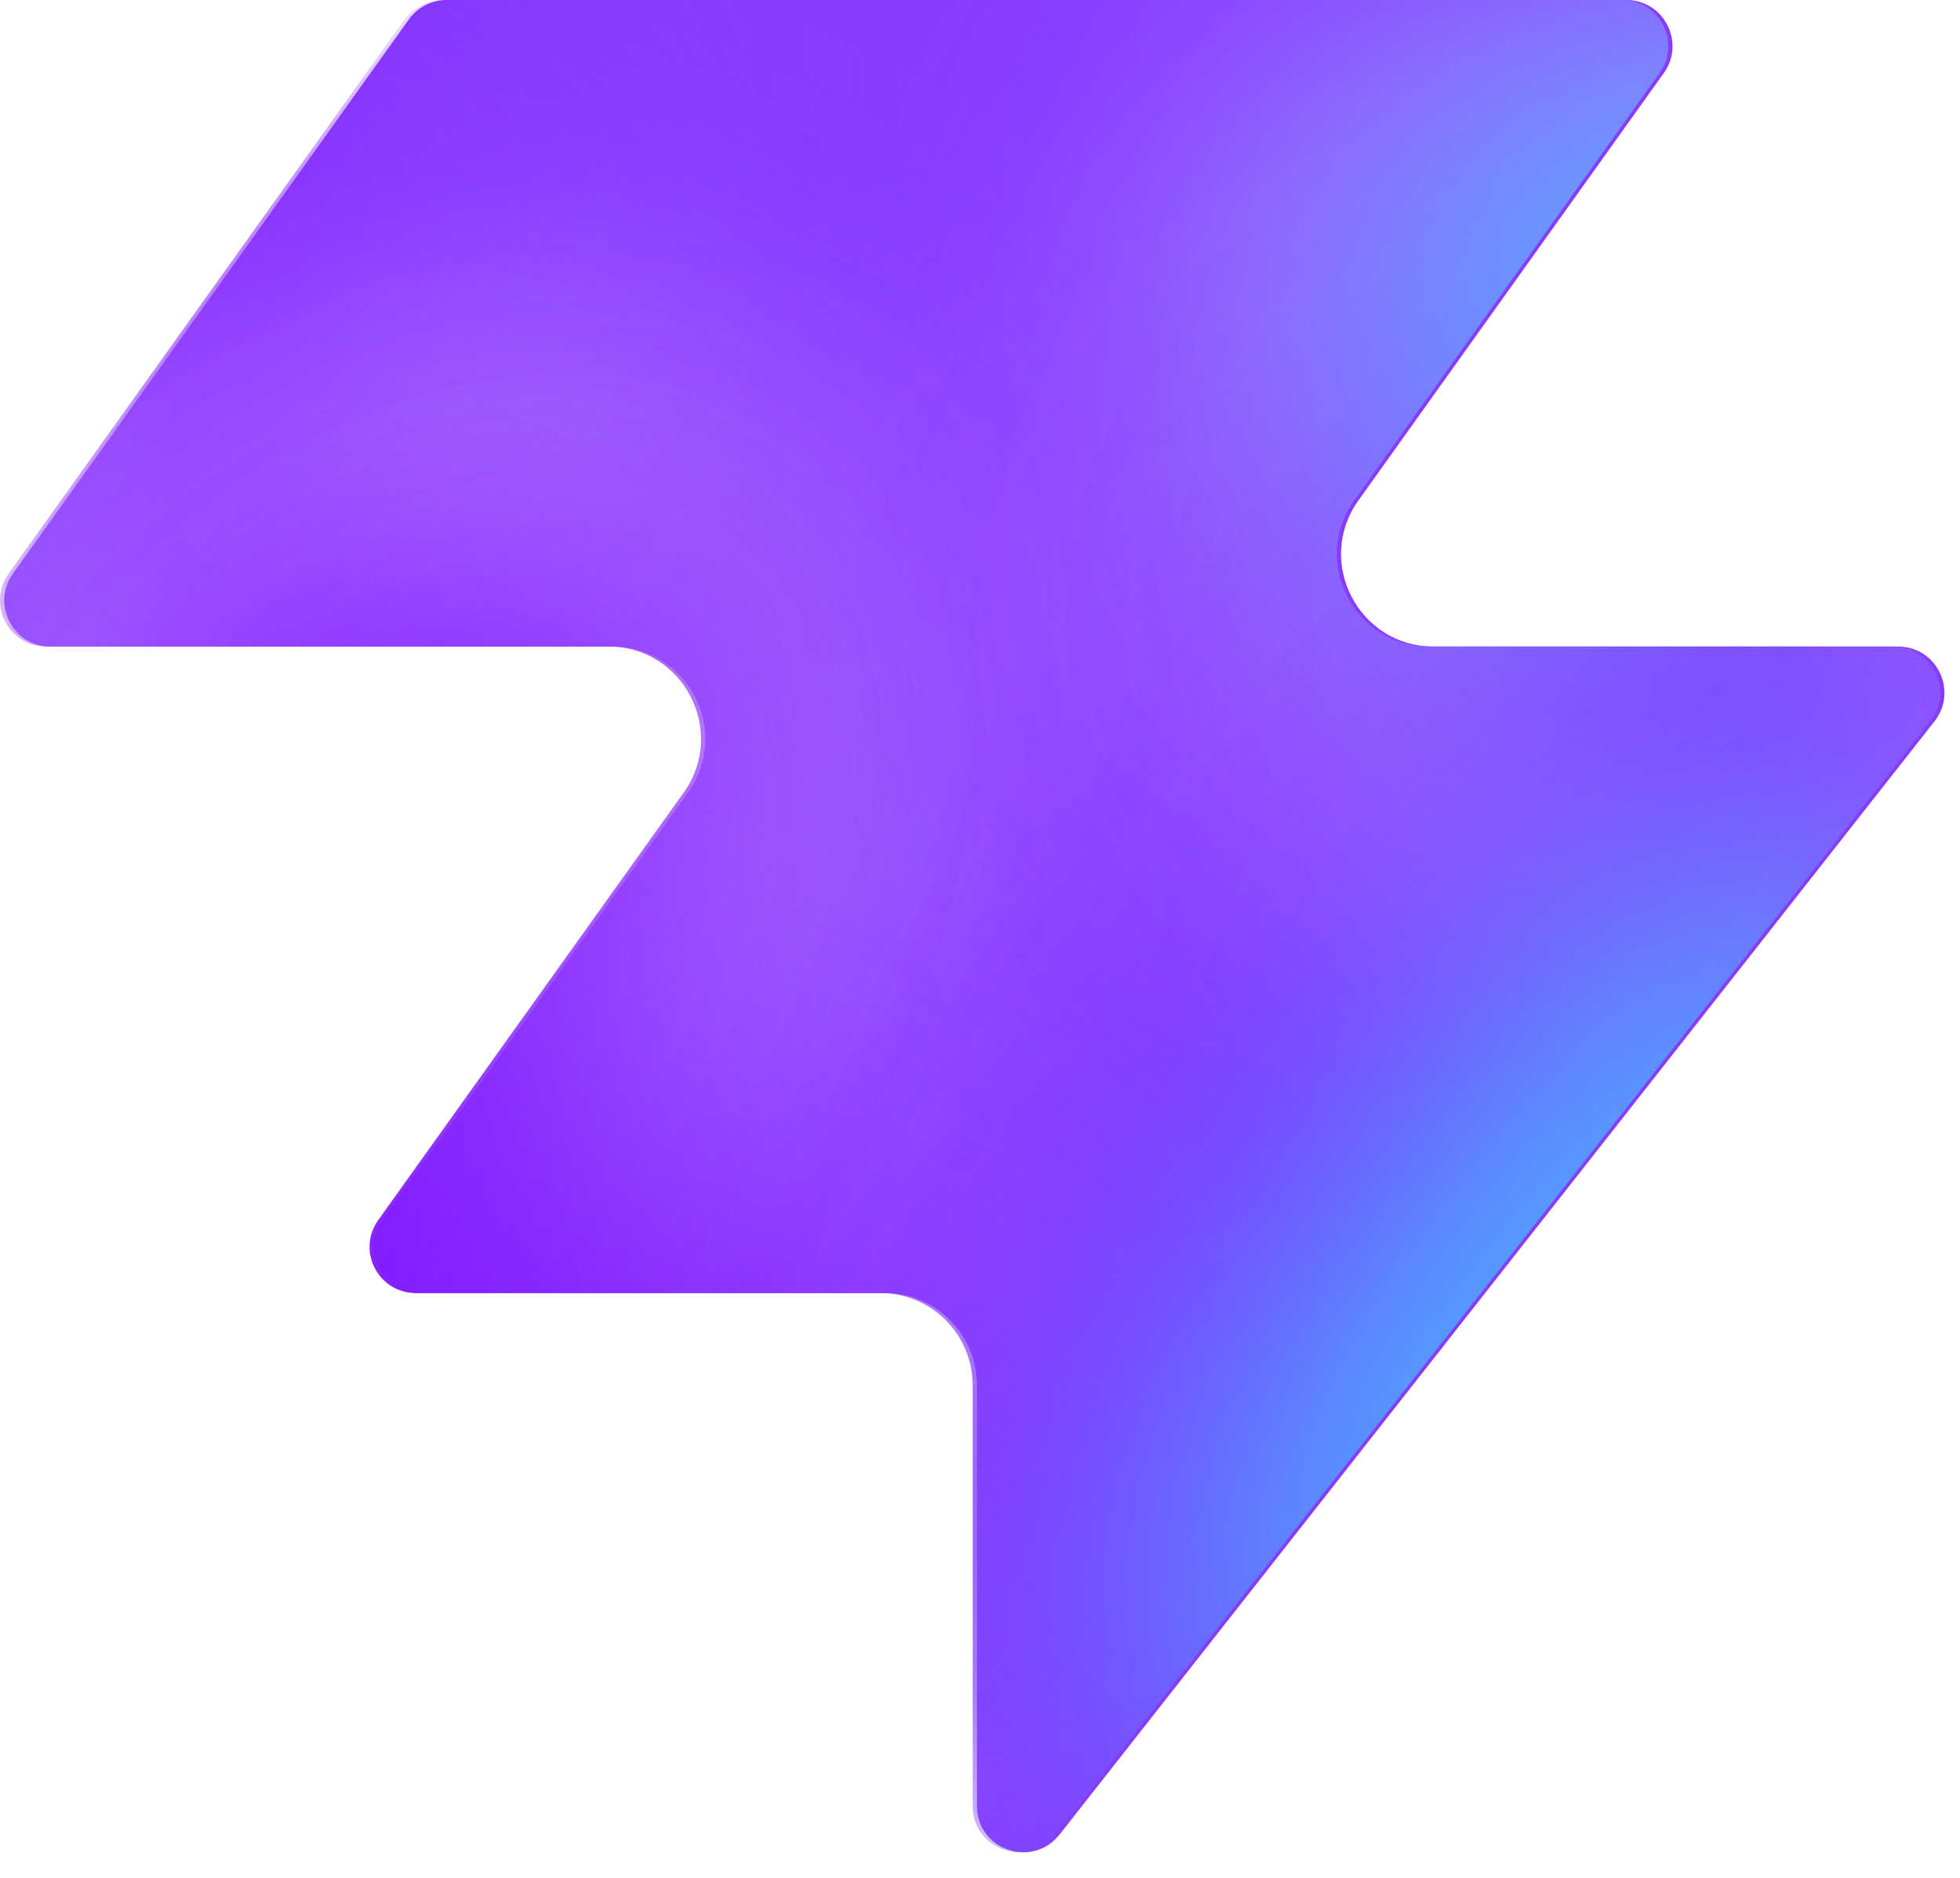
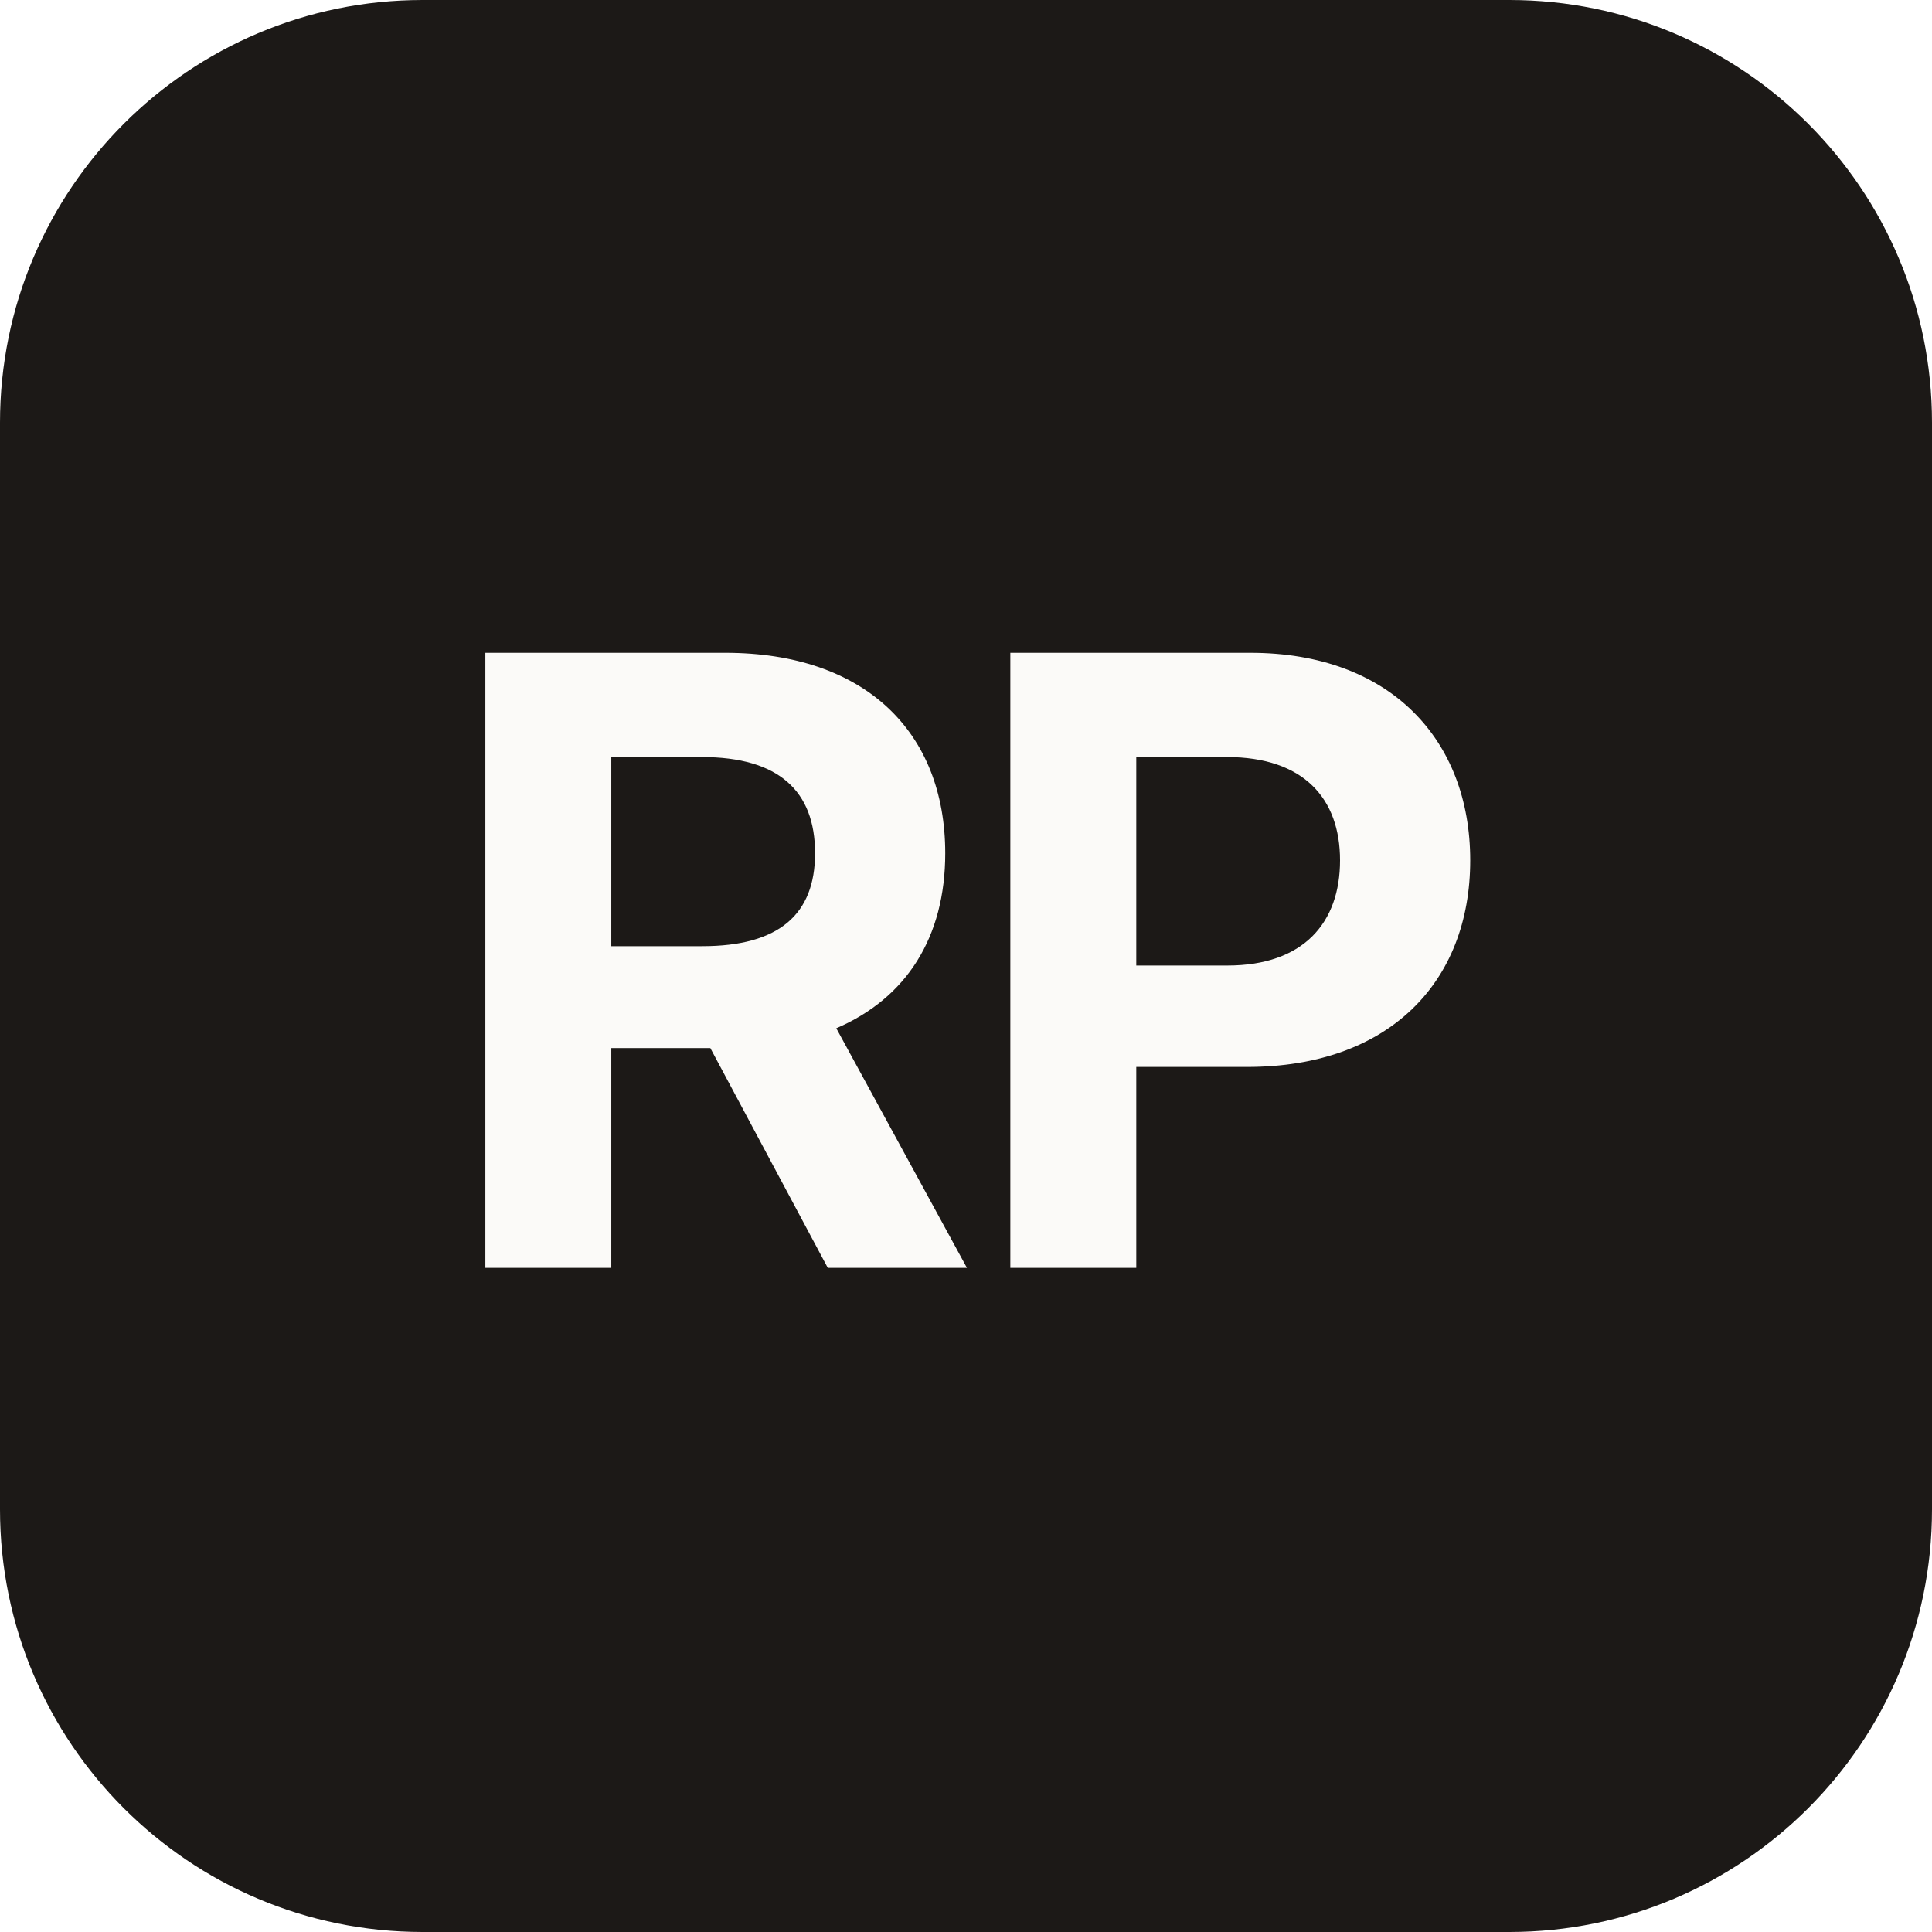
- <svg xmlns="http://www.w3.org/2000/svg" width="48" height="46" fill="none" viewBox="0 0 48 46">
-   <path fill="#863bff" d="M25.946 44.938c-.664.845-2.021.375-2.021-.698V33.937a2.26 2.26 0 0 0-2.262-2.262H10.287c-.92 0-1.456-1.04-.92-1.788l7.48-10.471c1.07-1.497 0-3.578-1.842-3.578H1.237c-.92 0-1.456-1.04-.92-1.788L10.013.474c.214-.297.556-.474.92-.474h28.894c.92 0 1.456 1.04.92 1.788l-7.48 10.471c-1.07 1.498 0 3.579 1.842 3.579h11.377c.943 0 1.473 1.088.89 1.83L25.947 44.94z" style="fill:#863bff;fill:color(display-p3 .525 .23 1);fill-opacity:1" />
-   <mask id="a" width="48" height="46" x="0" y="0" maskUnits="userSpaceOnUse" style="mask-type:alpha">
-     <path fill="#000" d="M25.842 44.938c-.664.844-2.021.375-2.021-.698V33.937a2.26 2.26 0 0 0-2.262-2.262H10.183c-.92 0-1.456-1.04-.92-1.788l7.48-10.471c1.07-1.498 0-3.579-1.842-3.579H1.133c-.92 0-1.456-1.04-.92-1.787L9.91.473c.214-.297.556-.474.92-.474h28.894c.92 0 1.456 1.04.92 1.788l-7.48 10.471c-1.07 1.498 0 3.578 1.842 3.578h11.377c.943 0 1.473 1.088.89 1.832L25.843 44.94z" style="fill:#000;fill-opacity:1" />
-   </mask>
-   <g mask="url(#a)">
-     <g filter="url(#b)">
-       <ellipse cx="5.508" cy="14.704" fill="#ede6ff" rx="5.508" ry="14.704" style="fill:#ede6ff;fill:color(display-p3 .927 .903 1);fill-opacity:1" transform="matrix(.00324 1 1 -.00324 -4.47 31.516)" />
-     </g>
-     <g filter="url(#c)">
-       <ellipse cx="10.399" cy="29.851" fill="#ede6ff" rx="10.399" ry="29.851" style="fill:#ede6ff;fill:color(display-p3 .927 .903 1);fill-opacity:1" transform="matrix(.00324 1 1 -.00324 -39.328 7.883)" />
-     </g>
-     <g filter="url(#d)">
-       <ellipse cx="5.508" cy="30.487" fill="#7e14ff" rx="5.508" ry="30.487" style="fill:#7e14ff;fill:color(display-p3 .492 .077 1);fill-opacity:1" transform="rotate(89.814 -25.913 -14.639)scale(1 -1)" />
-     </g>
-     <g filter="url(#e)">
-       <ellipse cx="5.508" cy="30.599" fill="#7e14ff" rx="5.508" ry="30.599" style="fill:#7e14ff;fill:color(display-p3 .492 .077 1);fill-opacity:1" transform="rotate(89.814 -32.644 -3.334)scale(1 -1)" />
-     </g>
-     <g filter="url(#f)">
-       <ellipse cx="5.508" cy="30.599" fill="#7e14ff" rx="5.508" ry="30.599" style="fill:#7e14ff;fill:color(display-p3 .492 .077 1);fill-opacity:1" transform="matrix(.00324 1 1 -.00324 -34.34 30.47)" />
-     </g>
-     <g filter="url(#g)">
-       <ellipse cx="14.072" cy="22.078" fill="#ede6ff" rx="14.072" ry="22.078" style="fill:#ede6ff;fill:color(display-p3 .927 .903 1);fill-opacity:1" transform="rotate(93.35 24.506 48.493)scale(-1 1)" />
-     </g>
-     <g filter="url(#h)">
-       <ellipse cx="3.47" cy="21.501" fill="#7e14ff" rx="3.47" ry="21.501" style="fill:#7e14ff;fill:color(display-p3 .492 .077 1);fill-opacity:1" transform="rotate(89.009 28.708 47.59)scale(-1 1)" />
-     </g>
-     <g filter="url(#i)">
-       <ellipse cx="3.47" cy="21.501" fill="#7e14ff" rx="3.47" ry="21.501" style="fill:#7e14ff;fill:color(display-p3 .492 .077 1);fill-opacity:1" transform="rotate(89.009 28.708 47.59)scale(-1 1)" />
-     </g>
-     <g filter="url(#j)">
-       <ellipse cx=".387" cy="8.972" fill="#7e14ff" rx="4.407" ry="29.108" style="fill:#7e14ff;fill:color(display-p3 .492 .077 1);fill-opacity:1" transform="rotate(39.51 .387 8.972)" />
-     </g>
-     <g filter="url(#k)">
-       <ellipse cx="47.523" cy="-6.092" fill="#7e14ff" rx="4.407" ry="29.108" style="fill:#7e14ff;fill:color(display-p3 .492 .077 1);fill-opacity:1" transform="rotate(37.892 47.523 -6.092)" />
-     </g>
-     <g filter="url(#l)">
-       <ellipse cx="41.412" cy="6.333" fill="#47bfff" rx="5.971" ry="9.665" style="fill:#47bfff;fill:color(display-p3 .28 .748 1);fill-opacity:1" transform="rotate(37.892 41.412 6.333)" />
-     </g>
-     <g filter="url(#m)">
-       <ellipse cx="-1.879" cy="38.332" fill="#7e14ff" rx="4.407" ry="29.108" style="fill:#7e14ff;fill:color(display-p3 .492 .077 1);fill-opacity:1" transform="rotate(37.892 -1.88 38.332)" />
-     </g>
-     <g filter="url(#n)">
-       <ellipse cx="-1.879" cy="38.332" fill="#7e14ff" rx="4.407" ry="29.108" style="fill:#7e14ff;fill:color(display-p3 .492 .077 1);fill-opacity:1" transform="rotate(37.892 -1.88 38.332)" />
-     </g>
-     <g filter="url(#o)">
-       <ellipse cx="35.651" cy="29.907" fill="#7e14ff" rx="4.407" ry="29.108" style="fill:#7e14ff;fill:color(display-p3 .492 .077 1);fill-opacity:1" transform="rotate(37.892 35.651 29.907)" />
-     </g>
-     <g filter="url(#p)">
-       <ellipse cx="38.418" cy="32.4" fill="#47bfff" rx="5.971" ry="15.297" style="fill:#47bfff;fill:color(display-p3 .28 .748 1);fill-opacity:1" transform="rotate(37.892 38.418 32.4)" />
-     </g>
-   </g>
-   <defs>
-     <filter id="b" width="60.045" height="41.654" x="-19.77" y="16.149" color-interpolation-filters="sRGB" filterUnits="userSpaceOnUse">
-       <feFlood flood-opacity="0" result="BackgroundImageFix" />
-       <feBlend in="SourceGraphic" in2="BackgroundImageFix" result="shape" />
-       <feGaussianBlur result="effect1_foregroundBlur_2002_17158" stdDeviation="7.659" />
-     </filter>
-     <filter id="c" width="90.34" height="51.437" x="-54.613" y="-7.533" color-interpolation-filters="sRGB" filterUnits="userSpaceOnUse">
-       <feFlood flood-opacity="0" result="BackgroundImageFix" />
-       <feBlend in="SourceGraphic" in2="BackgroundImageFix" result="shape" />
-       <feGaussianBlur result="effect1_foregroundBlur_2002_17158" stdDeviation="7.659" />
-     </filter>
-     <filter id="d" width="79.355" height="29.4" x="-49.64" y="2.03" color-interpolation-filters="sRGB" filterUnits="userSpaceOnUse">
-       <feFlood flood-opacity="0" result="BackgroundImageFix" />
-       <feBlend in="SourceGraphic" in2="BackgroundImageFix" result="shape" />
-       <feGaussianBlur result="effect1_foregroundBlur_2002_17158" stdDeviation="4.596" />
-     </filter>
-     <filter id="e" width="79.579" height="29.4" x="-45.045" y="20.029" color-interpolation-filters="sRGB" filterUnits="userSpaceOnUse">
-       <feFlood flood-opacity="0" result="BackgroundImageFix" />
-       <feBlend in="SourceGraphic" in2="BackgroundImageFix" result="shape" />
-       <feGaussianBlur result="effect1_foregroundBlur_2002_17158" stdDeviation="4.596" />
-     </filter>
-     <filter id="f" width="79.579" height="29.4" x="-43.513" y="21.178" color-interpolation-filters="sRGB" filterUnits="userSpaceOnUse">
-       <feFlood flood-opacity="0" result="BackgroundImageFix" />
-       <feBlend in="SourceGraphic" in2="BackgroundImageFix" result="shape" />
-       <feGaussianBlur result="effect1_foregroundBlur_2002_17158" stdDeviation="4.596" />
-     </filter>
-     <filter id="g" width="74.749" height="58.852" x="15.756" y="-17.901" color-interpolation-filters="sRGB" filterUnits="userSpaceOnUse">
-       <feFlood flood-opacity="0" result="BackgroundImageFix" />
-       <feBlend in="SourceGraphic" in2="BackgroundImageFix" result="shape" />
-       <feGaussianBlur result="effect1_foregroundBlur_2002_17158" stdDeviation="7.659" />
-     </filter>
-     <filter id="h" width="61.377" height="25.362" x="23.548" y="2.284" color-interpolation-filters="sRGB" filterUnits="userSpaceOnUse">
-       <feFlood flood-opacity="0" result="BackgroundImageFix" />
-       <feBlend in="SourceGraphic" in2="BackgroundImageFix" result="shape" />
-       <feGaussianBlur result="effect1_foregroundBlur_2002_17158" stdDeviation="4.596" />
-     </filter>
-     <filter id="i" width="61.377" height="25.362" x="23.548" y="2.284" color-interpolation-filters="sRGB" filterUnits="userSpaceOnUse">
-       <feFlood flood-opacity="0" result="BackgroundImageFix" />
-       <feBlend in="SourceGraphic" in2="BackgroundImageFix" result="shape" />
-       <feGaussianBlur result="effect1_foregroundBlur_2002_17158" stdDeviation="4.596" />
-     </filter>
-     <filter id="j" width="56.045" height="63.649" x="-27.636" y="-22.853" color-interpolation-filters="sRGB" filterUnits="userSpaceOnUse">
-       <feFlood flood-opacity="0" result="BackgroundImageFix" />
-       <feBlend in="SourceGraphic" in2="BackgroundImageFix" result="shape" />
-       <feGaussianBlur result="effect1_foregroundBlur_2002_17158" stdDeviation="4.596" />
-     </filter>
-     <filter id="k" width="54.814" height="64.646" x="20.116" y="-38.415" color-interpolation-filters="sRGB" filterUnits="userSpaceOnUse">
-       <feFlood flood-opacity="0" result="BackgroundImageFix" />
-       <feBlend in="SourceGraphic" in2="BackgroundImageFix" result="shape" />
-       <feGaussianBlur result="effect1_foregroundBlur_2002_17158" stdDeviation="4.596" />
-     </filter>
-     <filter id="l" width="33.541" height="35.313" x="24.641" y="-11.323" color-interpolation-filters="sRGB" filterUnits="userSpaceOnUse">
-       <feFlood flood-opacity="0" result="BackgroundImageFix" />
-       <feBlend in="SourceGraphic" in2="BackgroundImageFix" result="shape" />
-       <feGaussianBlur result="effect1_foregroundBlur_2002_17158" stdDeviation="4.596" />
-     </filter>
-     <filter id="m" width="54.814" height="64.646" x="-29.286" y="6.009" color-interpolation-filters="sRGB" filterUnits="userSpaceOnUse">
-       <feFlood flood-opacity="0" result="BackgroundImageFix" />
-       <feBlend in="SourceGraphic" in2="BackgroundImageFix" result="shape" />
-       <feGaussianBlur result="effect1_foregroundBlur_2002_17158" stdDeviation="4.596" />
-     </filter>
-     <filter id="n" width="54.814" height="64.646" x="-29.286" y="6.009" color-interpolation-filters="sRGB" filterUnits="userSpaceOnUse">
-       <feFlood flood-opacity="0" result="BackgroundImageFix" />
-       <feBlend in="SourceGraphic" in2="BackgroundImageFix" result="shape" />
-       <feGaussianBlur result="effect1_foregroundBlur_2002_17158" stdDeviation="4.596" />
-     </filter>
-     <filter id="o" width="54.814" height="64.646" x="8.244" y="-2.416" color-interpolation-filters="sRGB" filterUnits="userSpaceOnUse">
-       <feFlood flood-opacity="0" result="BackgroundImageFix" />
-       <feBlend in="SourceGraphic" in2="BackgroundImageFix" result="shape" />
-       <feGaussianBlur result="effect1_foregroundBlur_2002_17158" stdDeviation="4.596" />
-     </filter>
-     <filter id="p" width="39.409" height="43.623" x="18.713" y="10.588" color-interpolation-filters="sRGB" filterUnits="userSpaceOnUse">
-       <feFlood flood-opacity="0" result="BackgroundImageFix" />
-       <feBlend in="SourceGraphic" in2="BackgroundImageFix" result="shape" />
-       <feGaussianBlur result="effect1_foregroundBlur_2002_17158" stdDeviation="4.596" />
-     </filter>
-   </defs>
+ <svg xmlns="http://www.w3.org/2000/svg" viewBox="0 0 64 64">
+   <style>
+     rect { fill: #1c1917; }
+     text { fill: #fbfaf8; }
+     @media (prefers-color-scheme: dark) {
+       rect { fill: #ededee; }
+       text { fill: #0e0e10; }
+     }
+   </style>
+   <rect width="64" height="64" rx="14" />
+   <text x="32" y="42" text-anchor="middle" font-family="Inter, Helvetica, Arial, sans-serif" font-size="28" font-weight="700" letter-spacing="-1">RP</text>
</svg>
